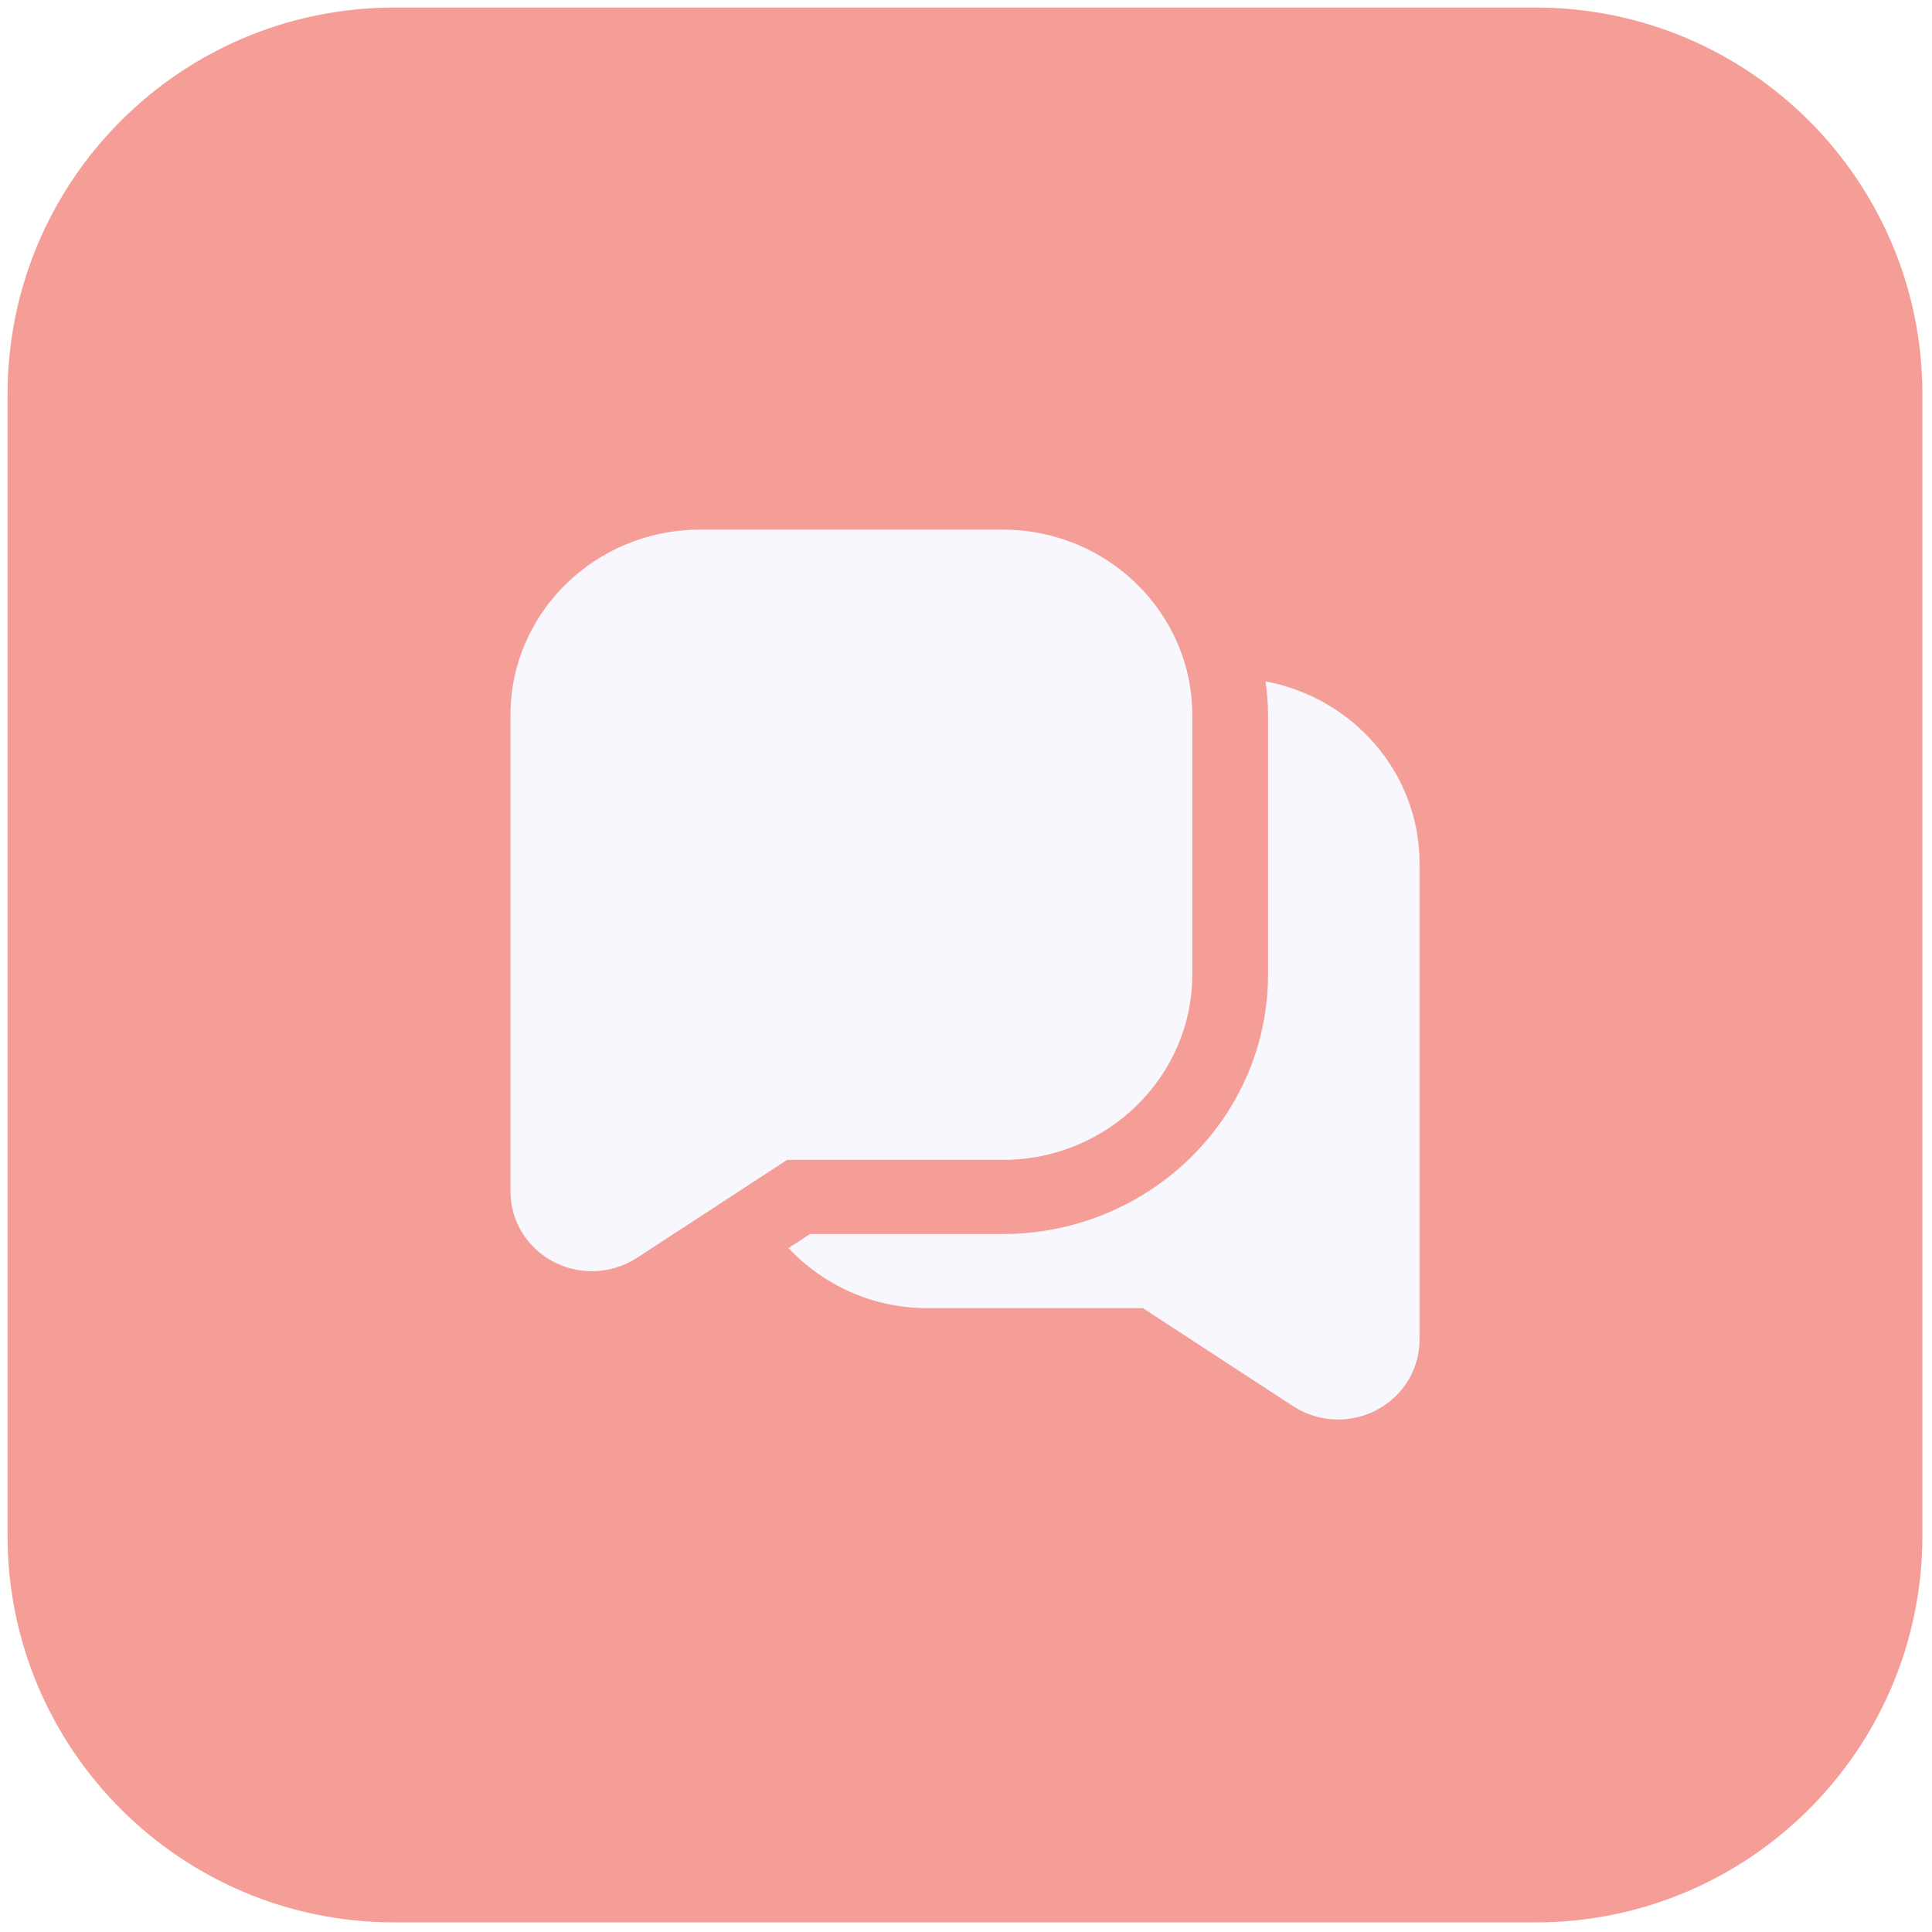
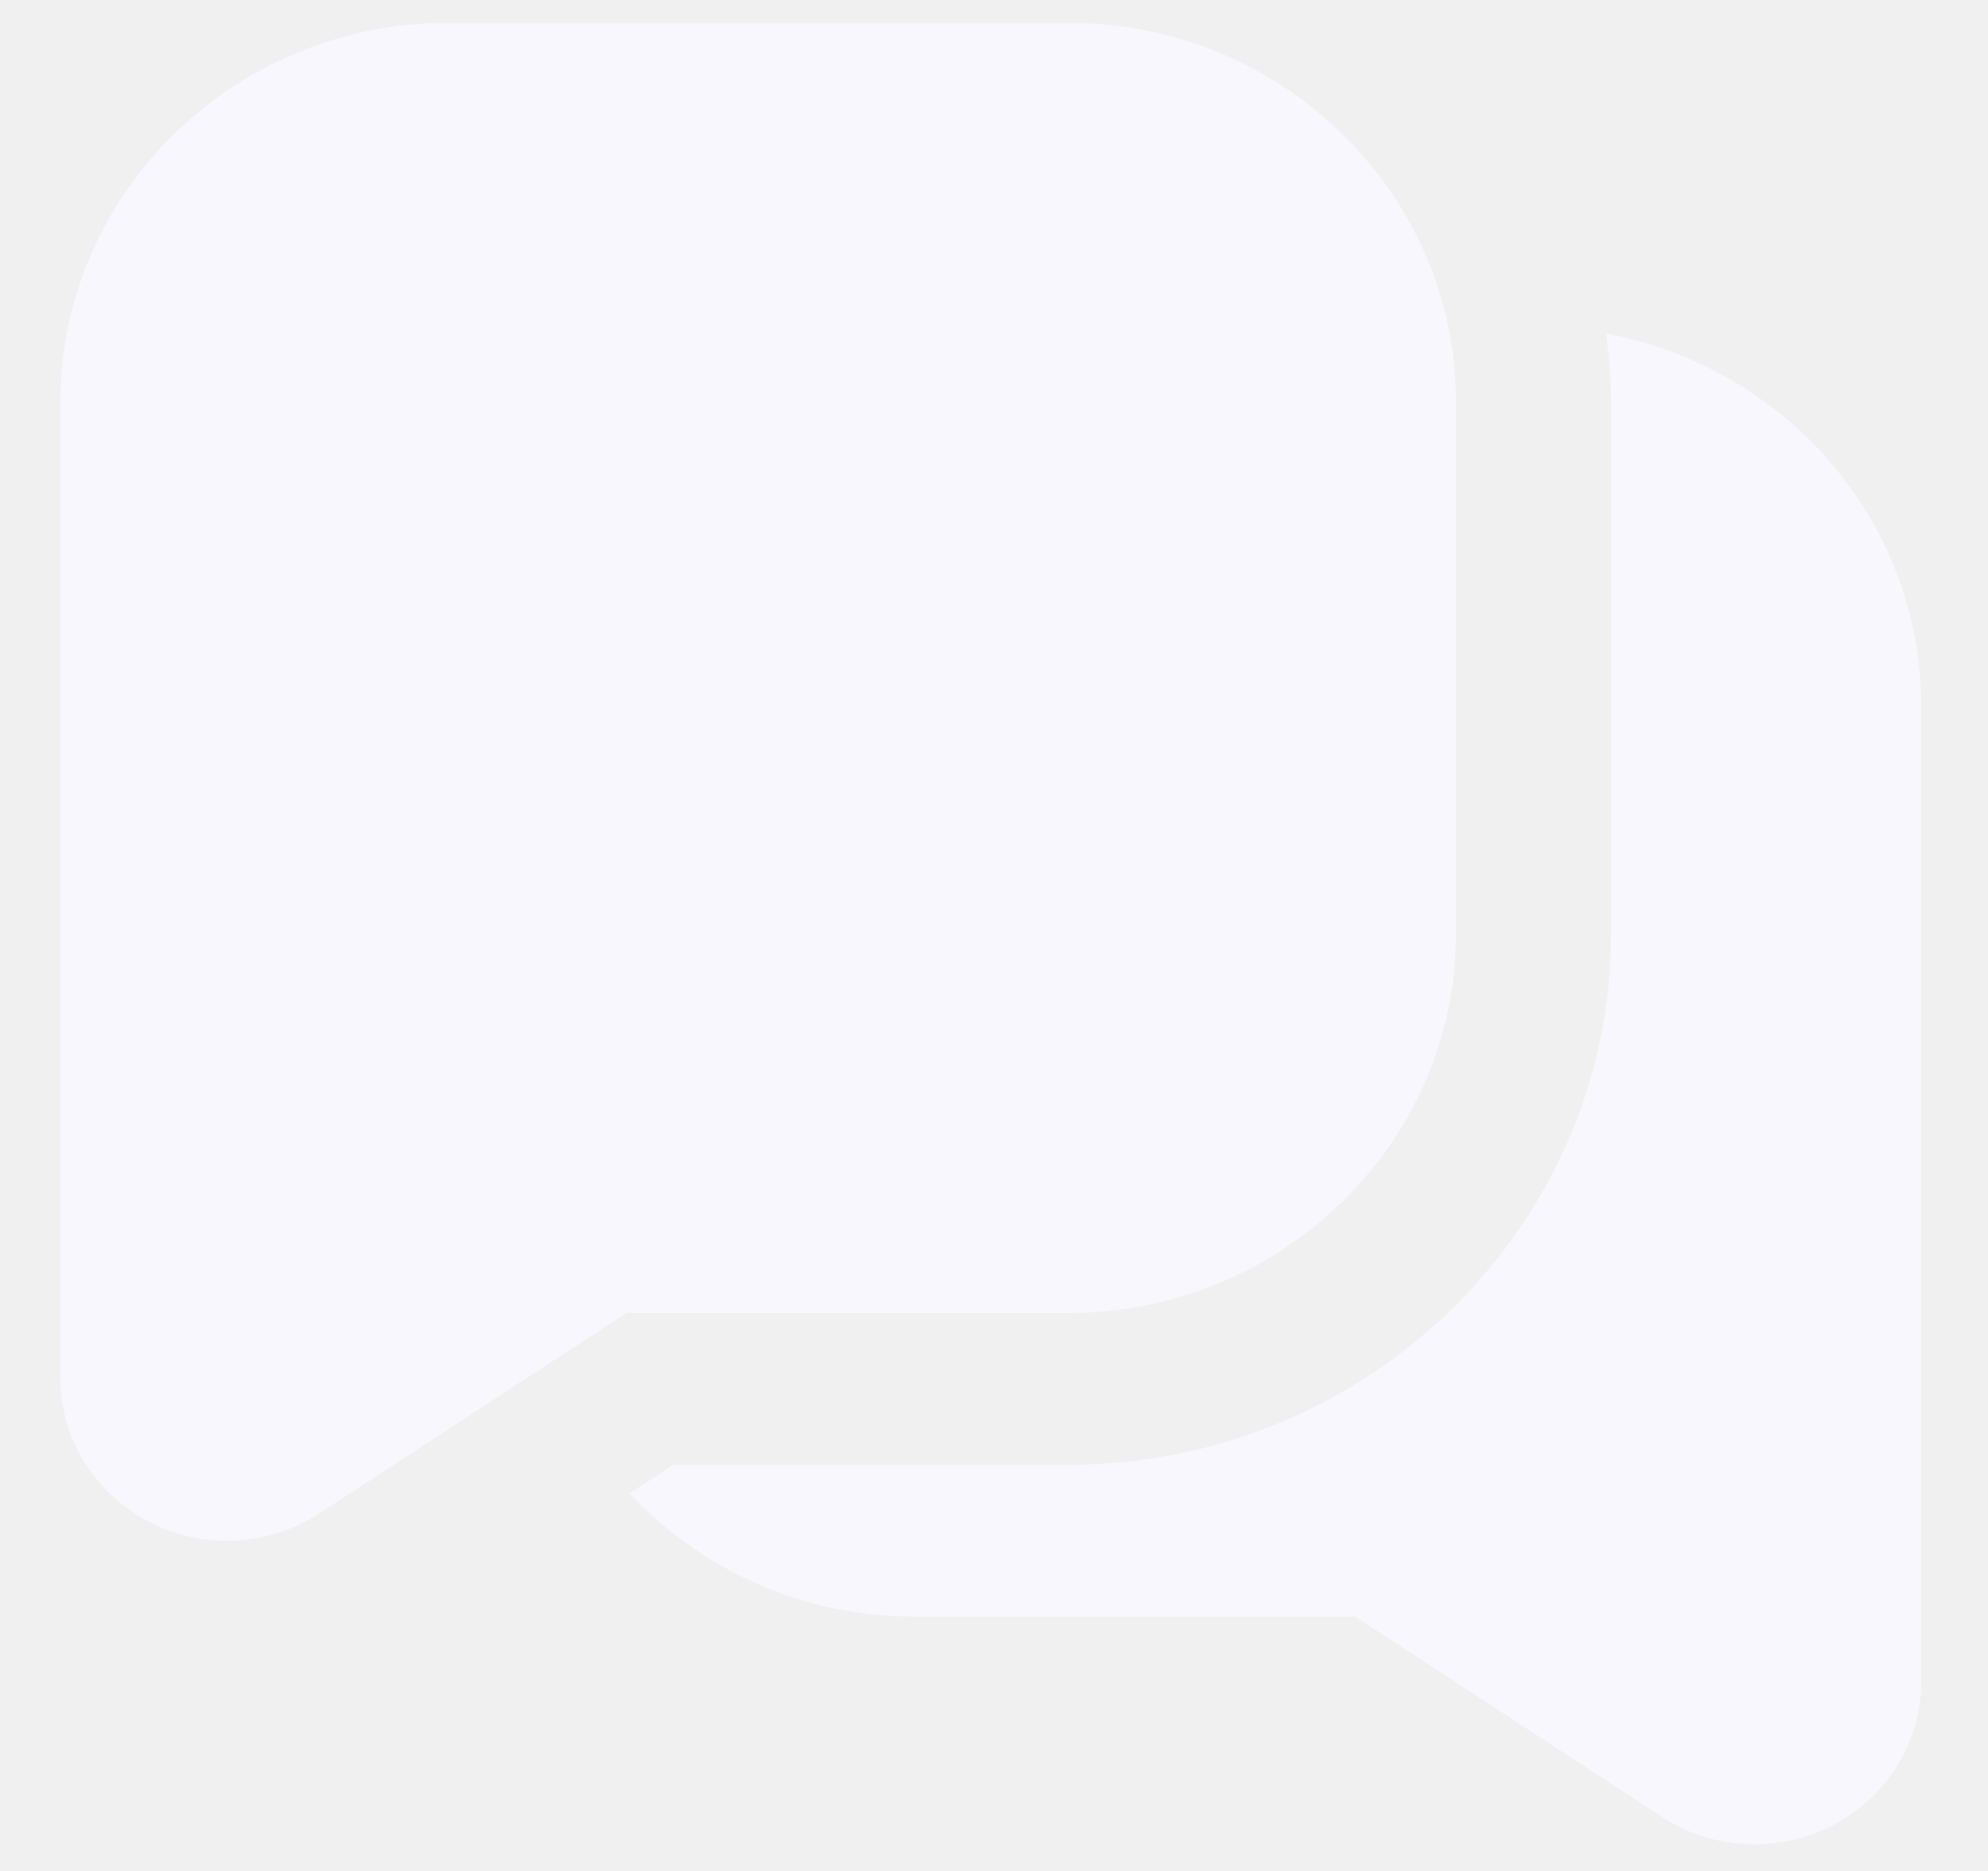
- <svg xmlns="http://www.w3.org/2000/svg" width="256" height="256" viewBox="0 0 256 256" fill="none">
-   <rect width="256" height="256" fill="white" />
-   <rect x="1" y="1" width="253.728" height="253.728" rx="51.258" fill="#F49E97" />
-   <g clip-path="url(#clip0_1353_343)">
-     <path d="M132.888 70.18H92.736C78.898 70.18 67.641 81.199 67.641 94.742V157.884C67.641 161.779 69.824 165.345 73.332 167.187C74.928 168.027 76.68 168.44 78.427 168.44C80.514 168.44 82.597 167.846 84.404 166.672L104.295 153.689H132.888C146.725 153.689 157.983 142.67 157.983 129.127V94.742C157.983 81.199 146.725 70.18 132.888 70.18ZM188.097 114.391V177.533C188.097 181.428 185.914 184.994 182.406 186.836C180.81 187.676 179.058 188.089 177.311 188.094C175.223 188.094 173.141 187.499 171.339 186.325L151.443 173.337H122.85C115.572 173.337 109.063 170.238 104.475 165.38L107.331 163.513H132.888C152.256 163.513 168.021 148.084 168.021 129.127V94.742C168.021 93.229 167.886 91.755 167.695 90.291C179.294 92.453 188.097 102.419 188.097 114.391Z" fill="#F7F7FD" />
+ <svg xmlns="http://www.w3.org/2000/svg" width="17" height="16" viewBox="0 0 17 16" fill="none">
+   <g clip-path="url(#clip0_2213_1606)">
+     <path d="M9.136 0.195H3.831C2.003 0.195 0.516 1.651 0.516 3.44V11.782C0.516 12.297 0.804 12.768 1.268 13.011C1.478 13.122 1.71 13.177 1.941 13.177C2.216 13.177 2.492 13.098 2.73 12.943L5.358 11.228H9.136C10.964 11.228 12.451 9.772 12.451 7.983V3.44C12.451 1.651 10.964 0.195 9.136 0.195ZM16.429 6.036V14.378C16.429 14.892 16.141 15.364 15.678 15.607C15.467 15.718 15.235 15.772 15.005 15.773C14.729 15.773 14.453 15.695 14.215 15.54L11.587 13.824H7.809C6.848 13.824 5.988 13.414 5.382 12.772L5.759 12.526H9.136C11.694 12.526 13.777 10.487 13.777 7.983V3.44C13.777 3.24 13.759 3.046 13.734 2.852C15.266 3.138 16.429 4.454 16.429 6.036Z" fill="#F7F7FD" />
  </g>
  <defs>
-     <clipPath id="clip0_1353_343">
-       <rect width="120.457" height="117.894" fill="white" transform="translate(67.6406 70.1994)" />
+     <clipPath id="clip0_2213_1606">
+       <rect width="15.914" height="15.575" fill="white" transform="translate(0.515625 0.199219)" />
    </clipPath>
  </defs>
</svg>
